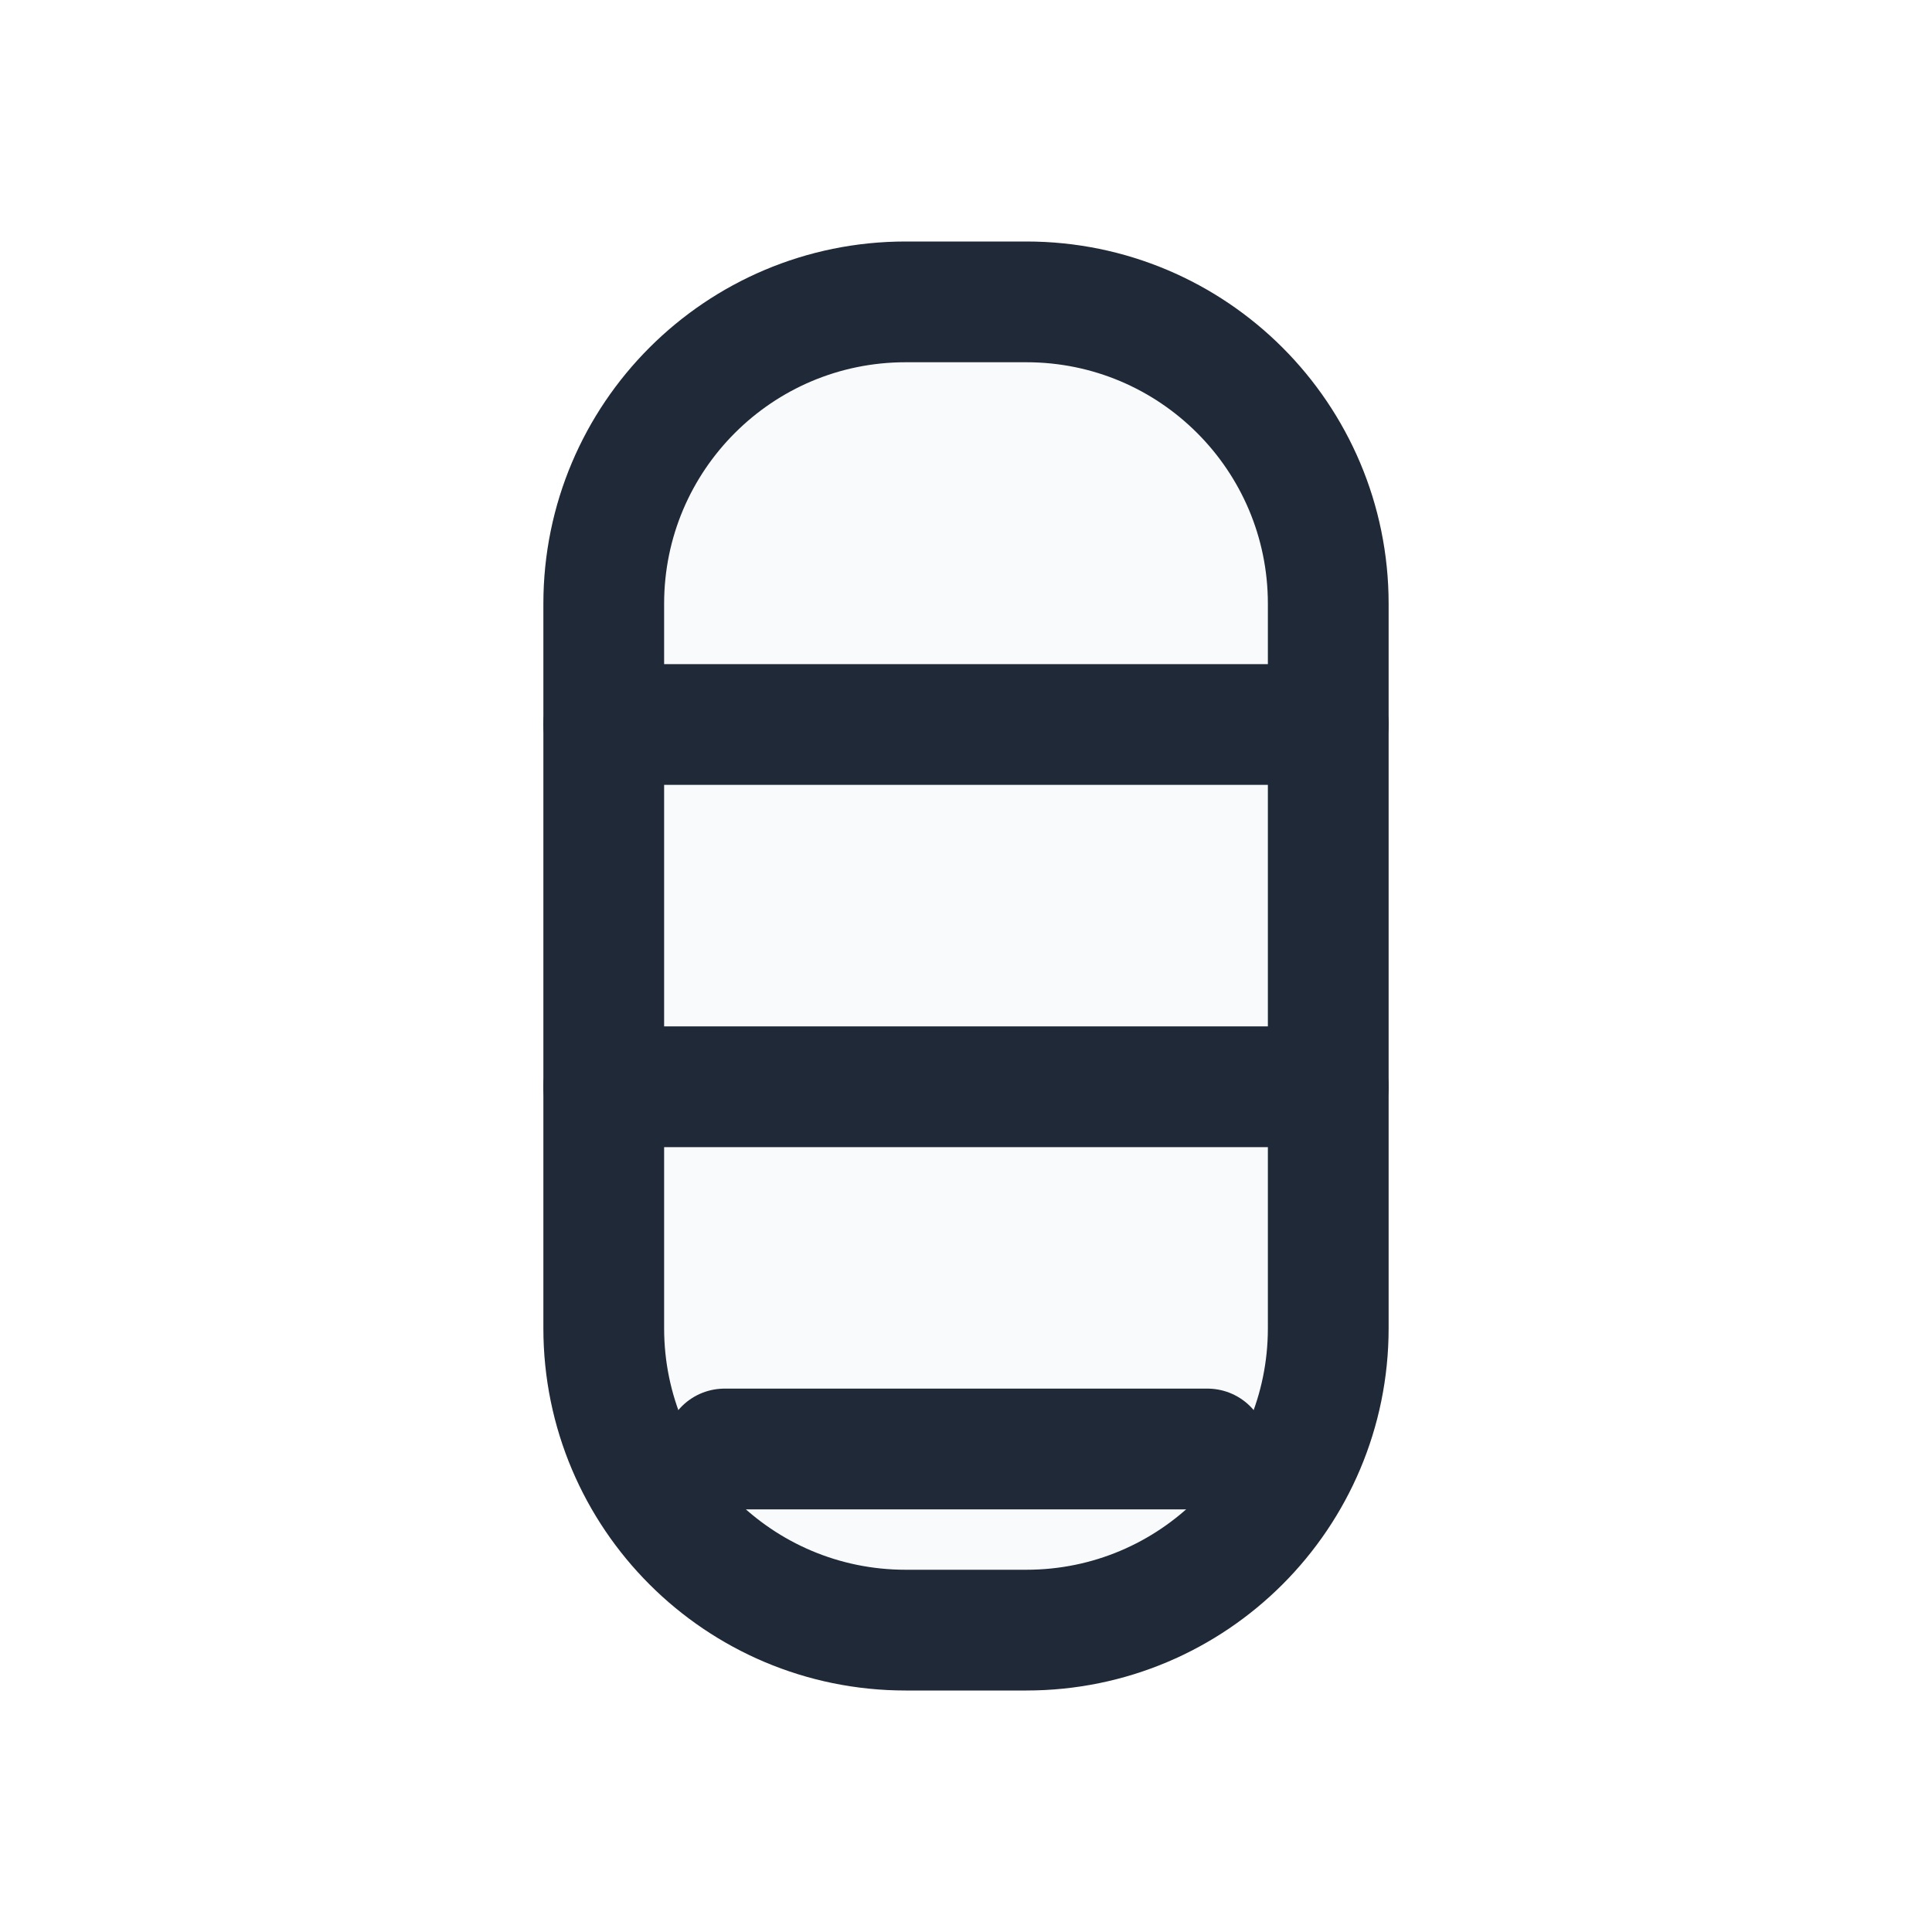
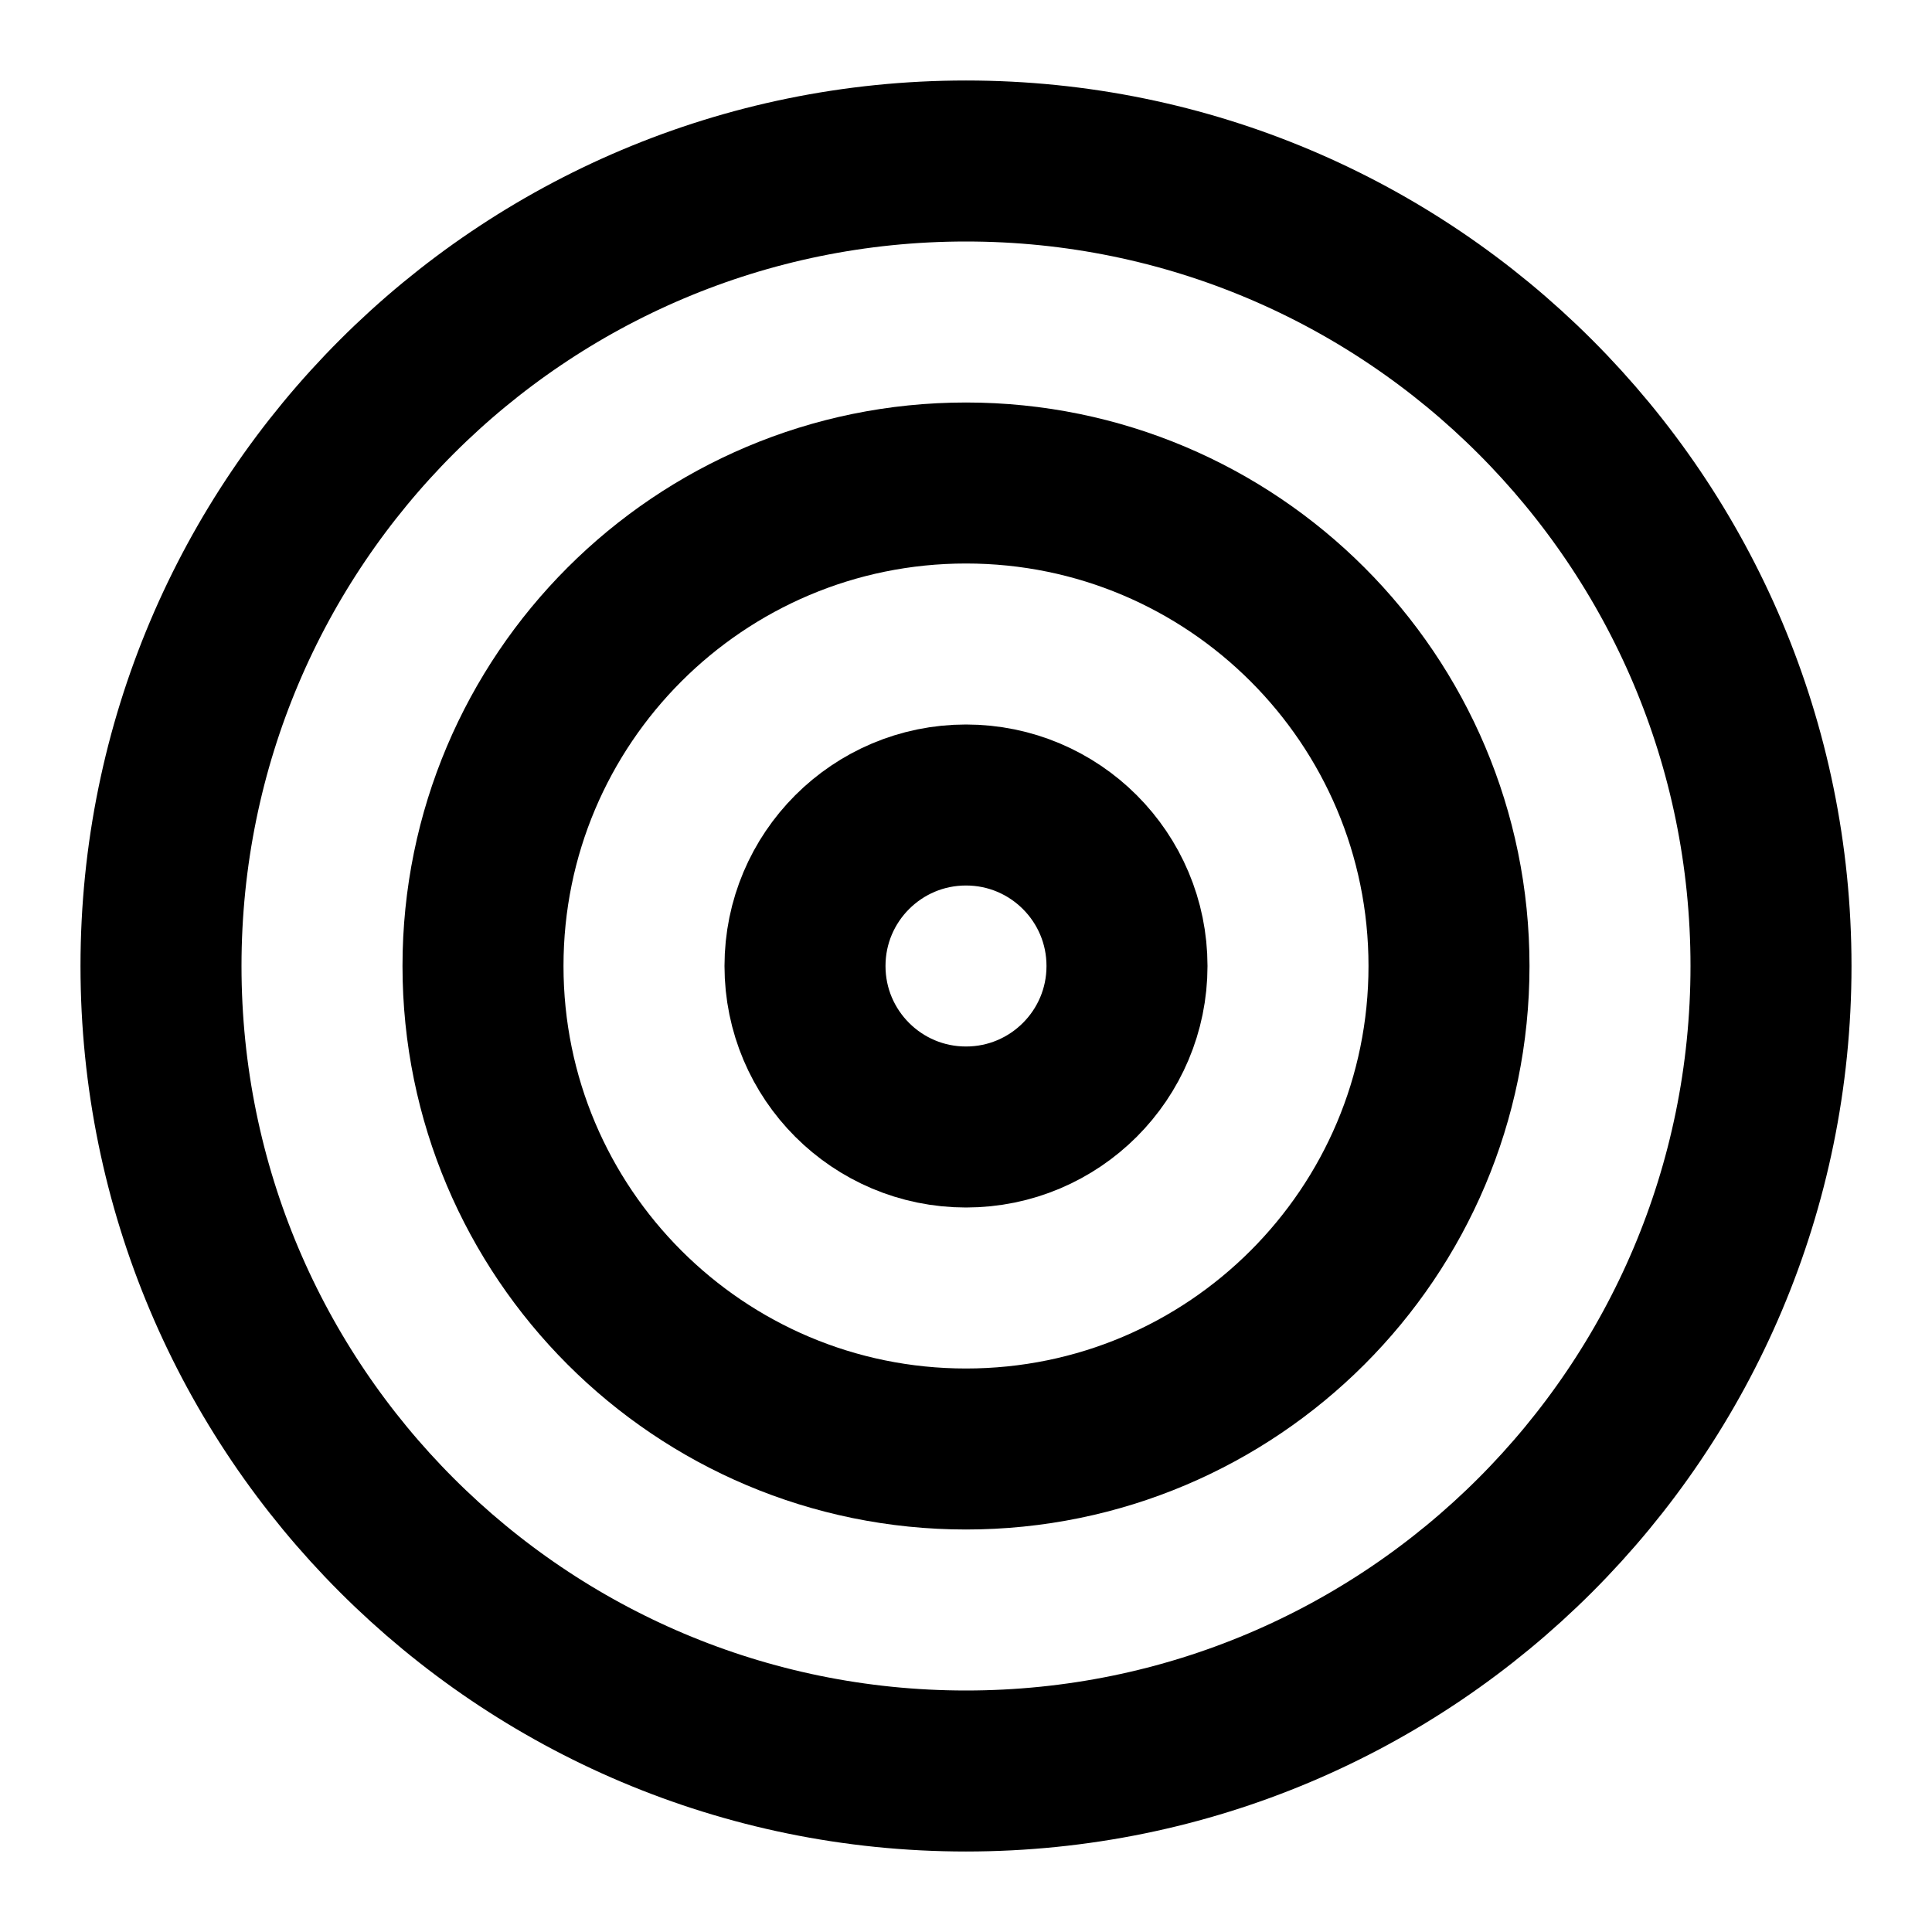
- <svg xmlns="http://www.w3.org/2000/svg" viewBox="0 0 64 64" fill="none" stroke="#1f2937" stroke-width="4" stroke-linecap="round" stroke-linejoin="round">
-   <rect x="20" y="10" width="24" height="44" rx="10" fill="#f8fafc" />
-   <path d="M20 24h24" />
-   <path d="M20 36h24" />
-   <path d="M24 48h16" />
+ <svg xmlns="http://www.w3.org/2000/svg" width="24" height="24" viewBox="0 0 24 24" fill="none" stroke="currentColor" stroke-width="2" stroke-linecap="round" stroke-linejoin="round">
+   <circle cx="12" cy="12" r="10" />
+   <circle cx="12" cy="12" r="6" />
+   <circle cx="12" cy="12" r="2" />
</svg>
